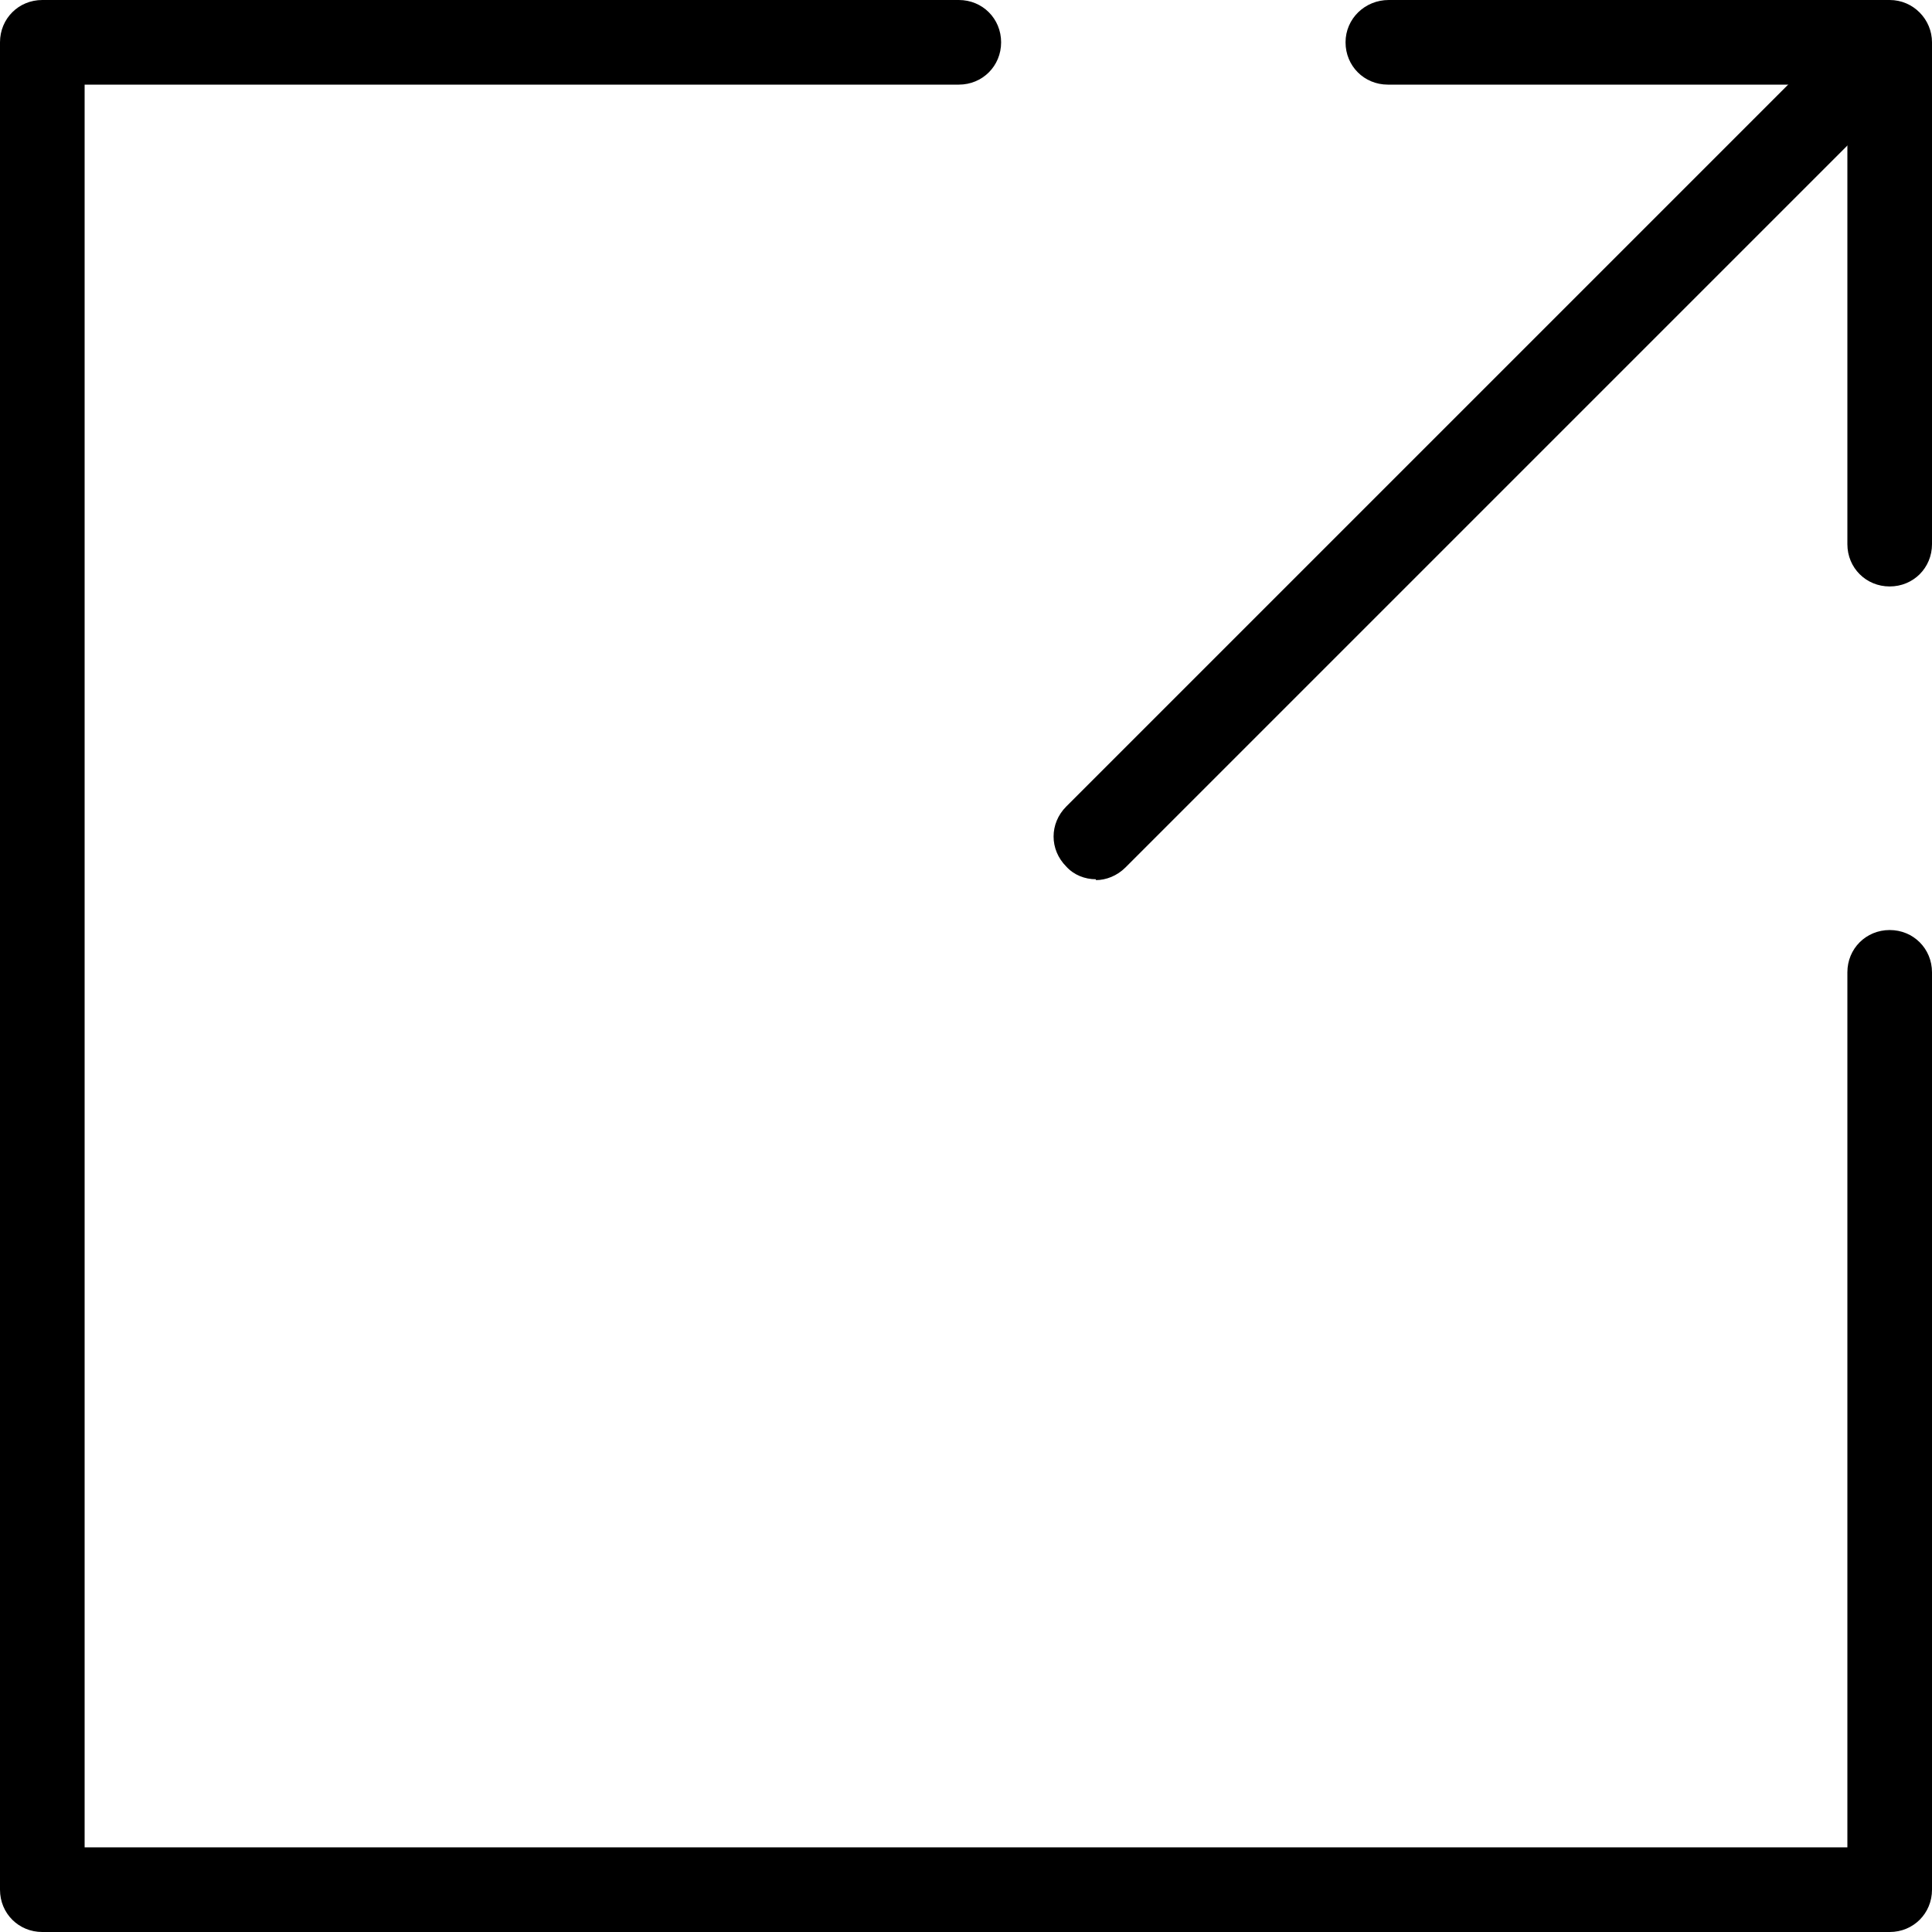
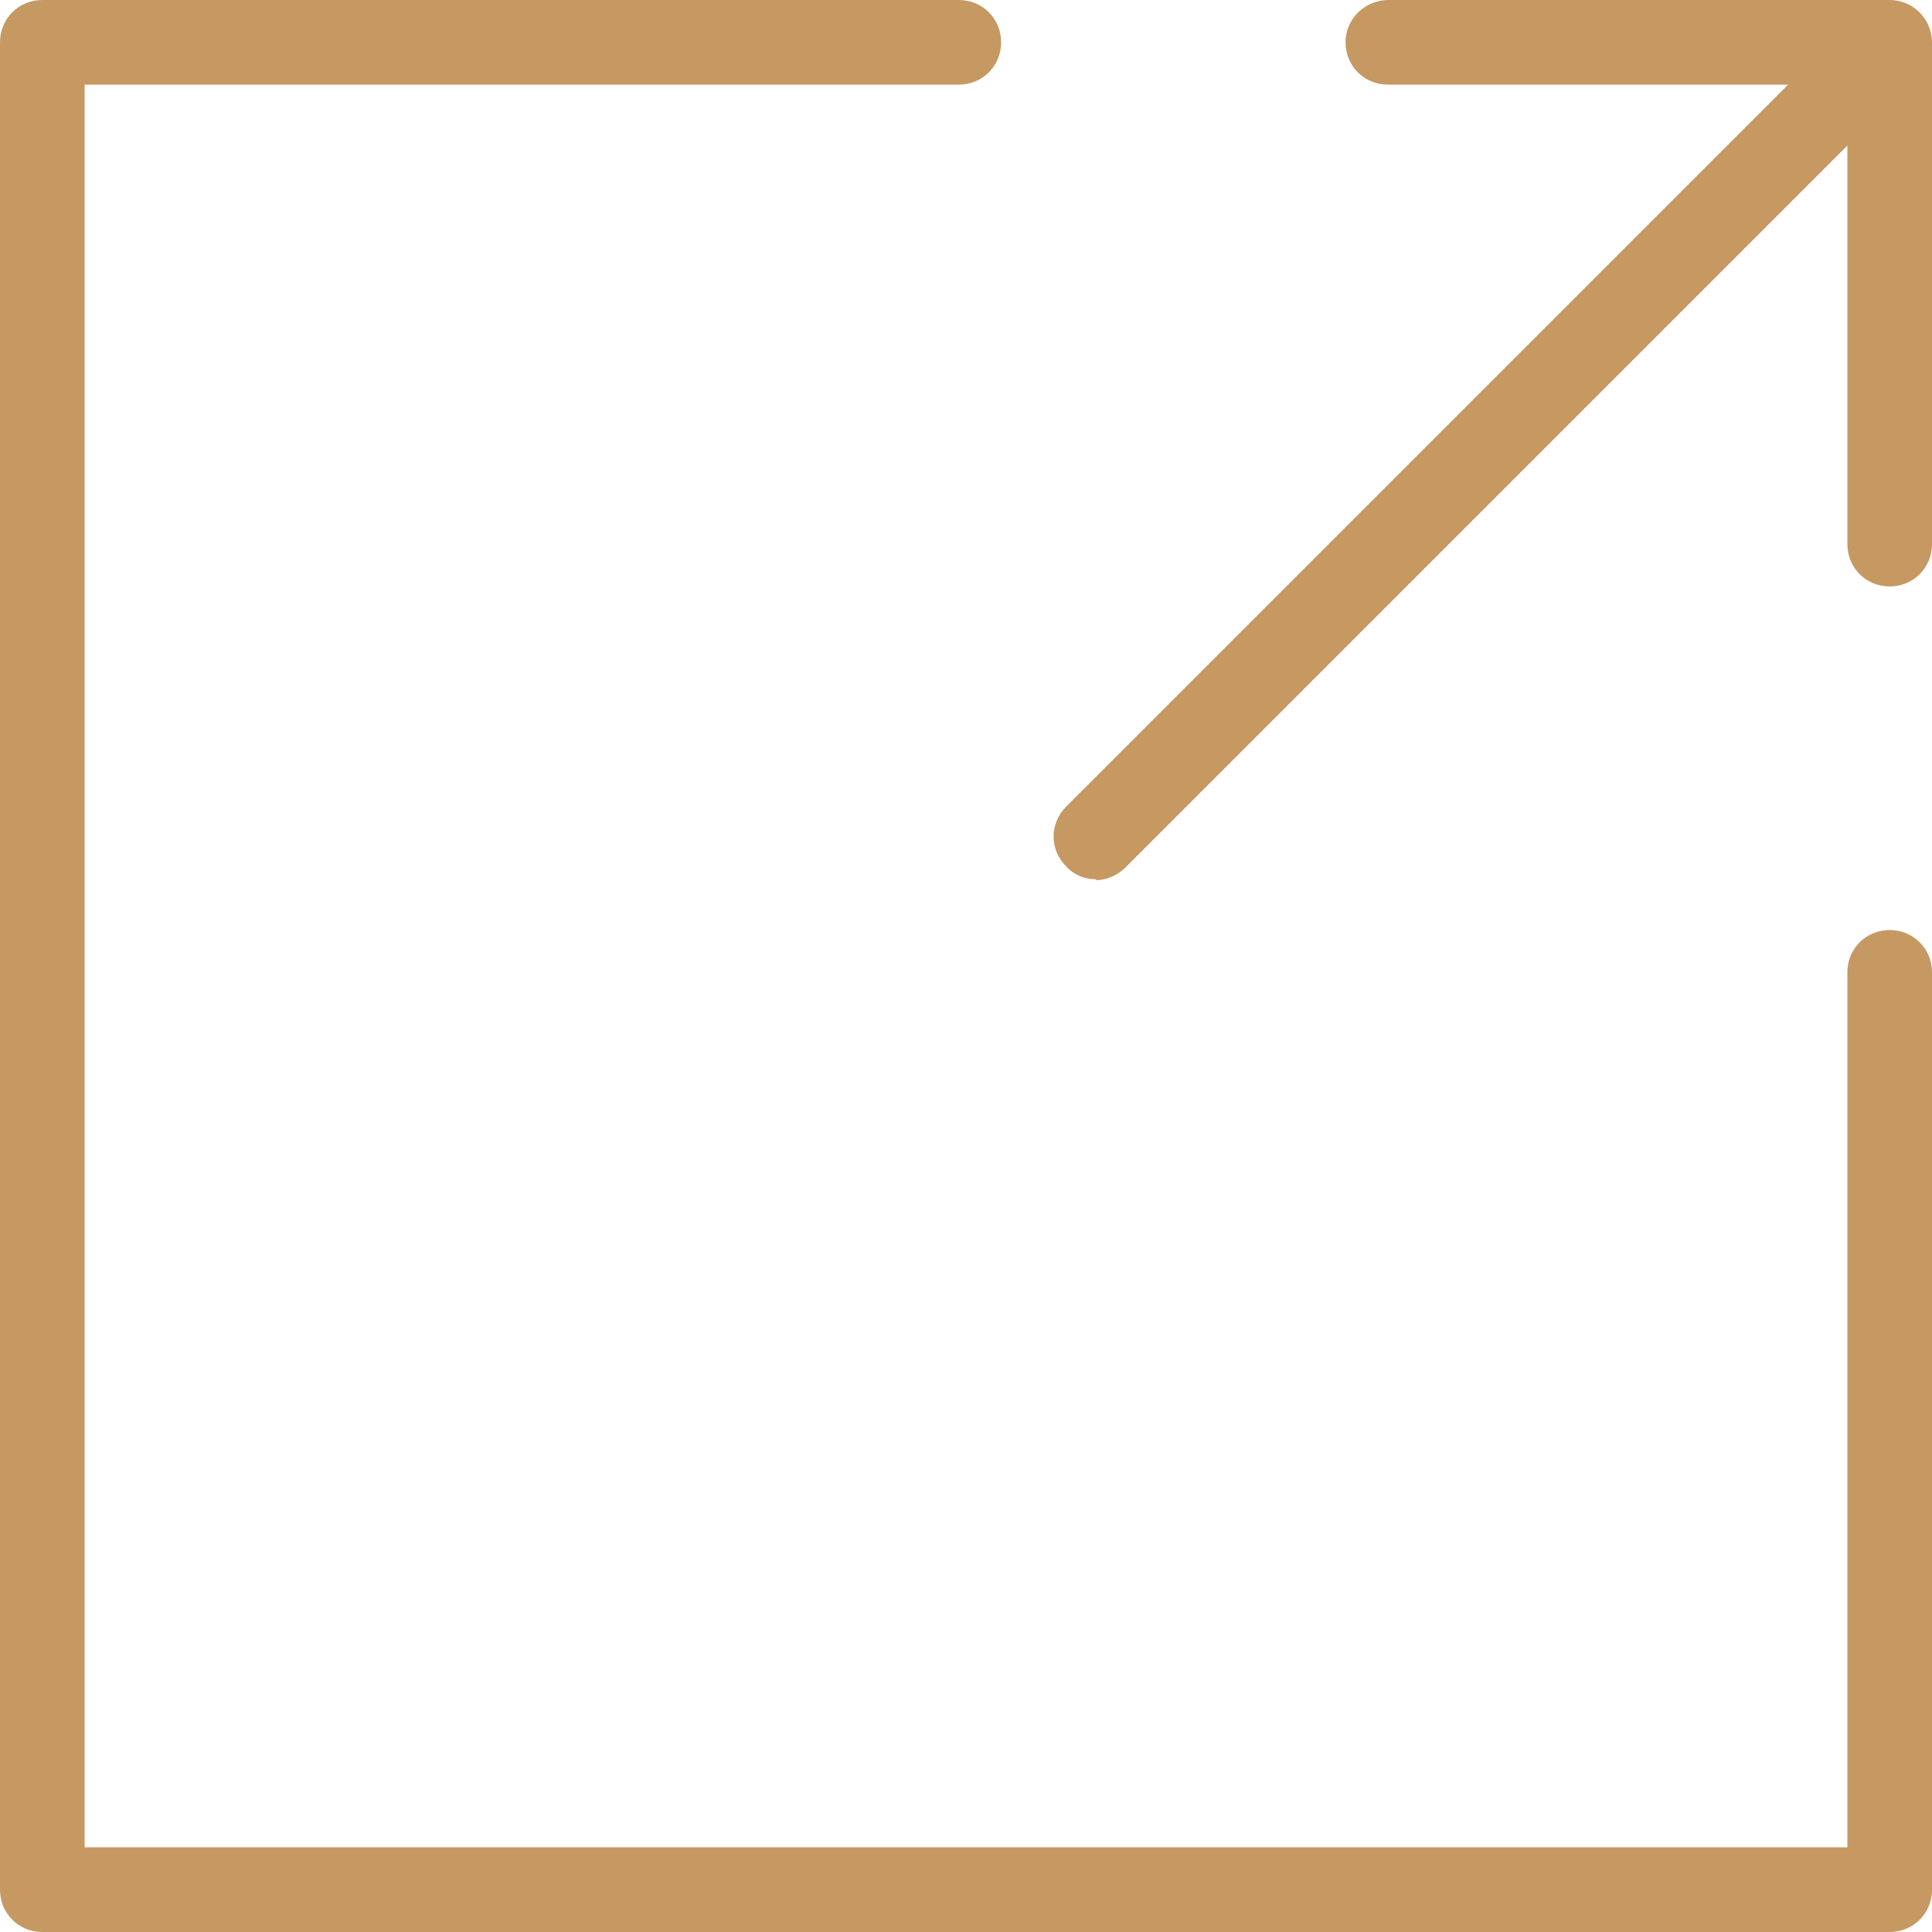
<svg xmlns="http://www.w3.org/2000/svg" id="Layer_2" data-name="Layer 2" viewBox="0 0 22.83 22.83">
  <defs>
    <style>
      .cls-1 {
-         fill: #000;
+         fill: #c69963;
      }
    </style>
  </defs>
  <g id="Layer_3" data-name="Layer 3">
    <g>
      <path class="cls-1" d="m22.33,22.83H.5c-.28,0-.5-.22-.5-.5V.5C0,.22.22,0,.5,0h10.83c.28,0,.5.22.5.5s-.22.5-.5.5H1v20.83h20.83v-10.34c0-.28.22-.5.5-.5s.5.22.5.5v10.84c0,.28-.22.5-.5.5h0Z" />
      <g>
        <path class="cls-1" d="m22.33,6.93c-.28,0-.5-.22-.5-.5V1s-5.43,0-5.43,0c-.28,0-.5-.22-.5-.5S16.13,0,16.41,0h5.92c.28,0,.5.23.5.5v5.93c0,.28-.22.5-.5.5h0Z" />
        <path class="cls-1" d="m12.95,10.39c-.13,0-.26-.05-.35-.15-.2-.2-.2-.51,0-.71L21.17.96c.2-.2.51-.2.71,0,.2.2.2.51,0,.71l-8.58,8.58c-.1.1-.23.15-.35.15h0Z" />
      </g>
    </g>
  </g>
</svg>
